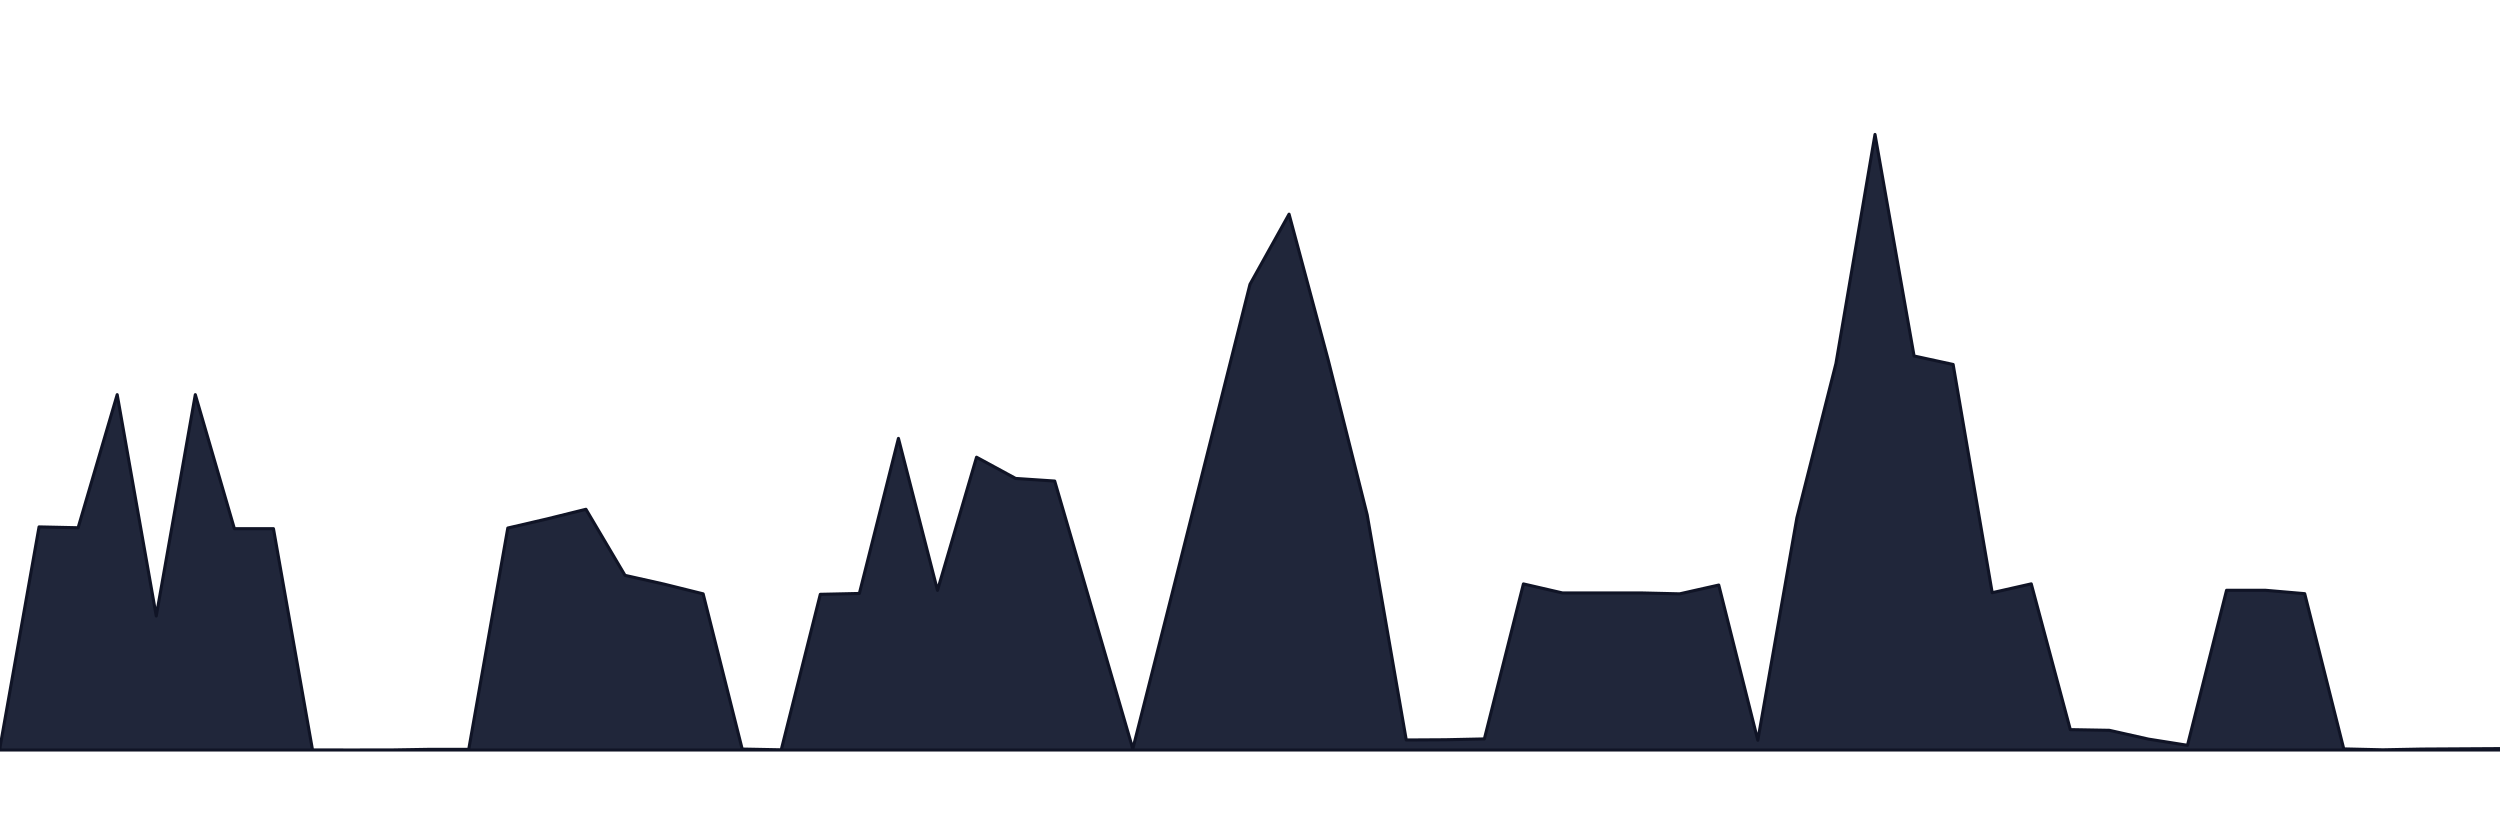
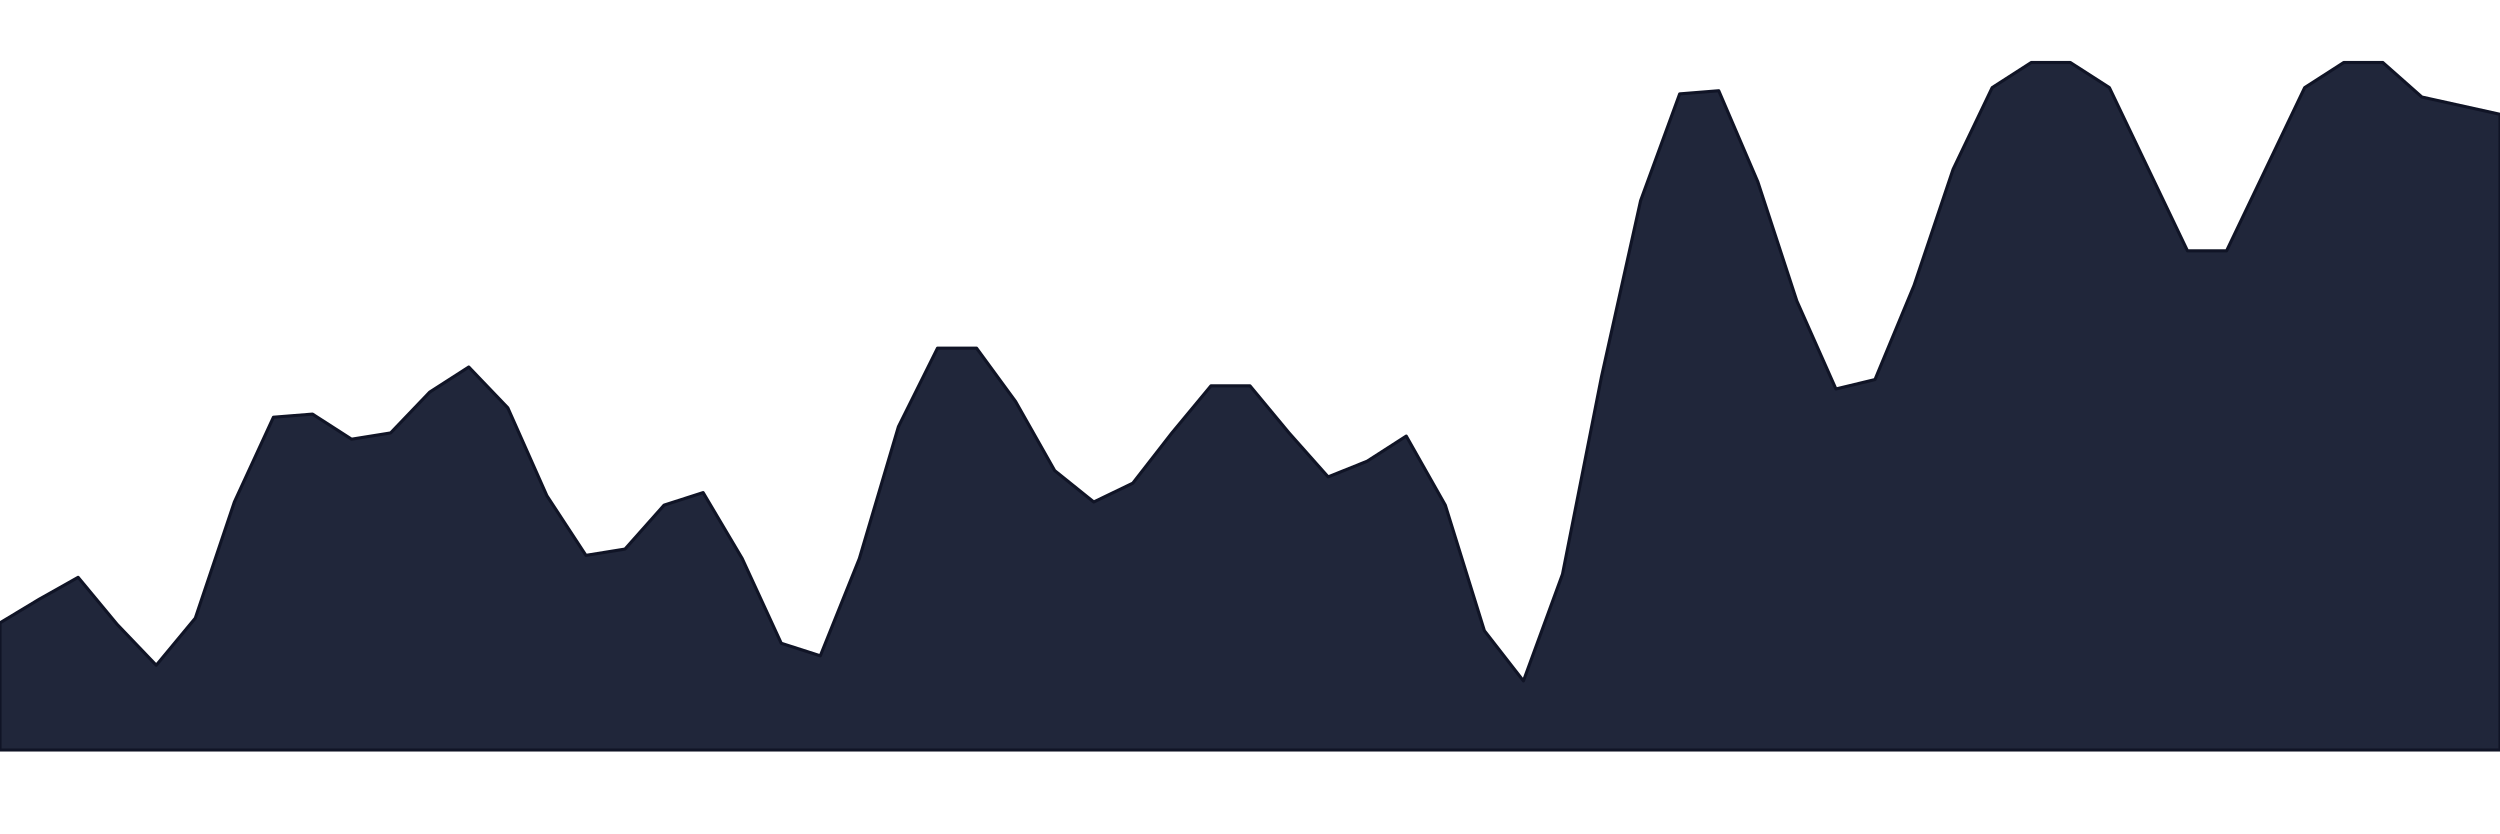
<svg xmlns="http://www.w3.org/2000/svg" viewBox="0 0 1200 400" role="img" aria-label="Silhouette of spk-18.6 from N">
-   <path d="M0 360 L0 358.72 L18.75 252.92 L37.5 253.33 L56.25 189.45 L75 295.68 L93.75 189.45 L112.5 253.77 L131.25 253.77 L150 359.99 L168.75 360 L187.5 359.99 L206.25 359.69 L225 359.68 L243.75 253.46 L262.5 249.11 L281.25 244.46 L300 276.18 L318.75 280.39 L337.5 285.05 L356.25 359.56 L375 359.92 L393.75 285.28 L412.5 284.87 L431.25 210.44 L450 283.38 L468.75 219.47 L487.5 229.66 L506.25 230.91 L525 295.13 L543.75 359.45 L562.5 285.38 L581.25 210.98 L600 136.47 L618.75 102.81 L637.5 172.66 L656.25 247.14 L675 355.2 L693.75 355.09 L712.5 354.69 L731.25 280.29 L750 284.62 L768.75 284.61 L787.5 284.61 L806.25 285.05 L825 280.83 L843.75 355.33 L862.5 248.59 L881.25 174.53 L900 64.55 L918.75 170.88 L937.5 174.95 L956.25 284.51 L975 280.26 L993.75 350.23 L1012.5 350.56 L1031.25 354.78 L1050 357.75 L1068.75 283.35 L1087.5 283.35 L1106.25 284.97 L1125 359.48 L1143.75 359.92 L1162.5 359.56 L1200 359.34 L1200 360 L1200 360 L0 360 Z" fill="#20263a" fill-opacity="1" stroke="#101426" stroke-width="1.5" stroke-linejoin="round" />
+   <path d="M0 360 L0 298.98 L18.75 287.67 L37.5 277.12 L56.25 299.73 L75 319.32 L93.75 296.71 L112.5 240.96 L131.25 200.27 L150 198.77 L168.75 210.82 L187.5 207.81 L206.25 188.22 L225 176.17 L243.75 195.76 L262.5 237.95 L281.25 266.58 L300 263.56 L318.75 242.47 L337.5 236.44 L356.25 268.08 L375 308.77 L393.75 314.8 L412.5 268.08 L431.25 204.79 L450 167.12 L468.75 167.12 L487.5 192.74 L506.25 225.89 L525 240.96 L543.75 231.92 L562.5 207.81 L581.25 185.21 L600 185.21 L618.75 207.81 L637.5 228.91 L656.25 221.37 L675 209.32 L693.75 242.47 L712.5 302.74 L731.25 326.85 L750 275.62 L768.75 180.69 L787.5 96.3 L806.25 45.07 L825 43.56 L843.75 87.26 L862.5 144.52 L881.25 186.71 L900 182.19 L918.75 136.98 L937.5 81.23 L956.25 42.05 L975 30 L993.75 30 L1012.5 42.05 L1031.25 81.23 L1050 120.41 L1068.75 120.41 L1087.5 81.23 L1106.25 42.05 L1125 30 L1143.75 30 L1162.5 46.58 L1200 54.87 L1200 360 L1200 360 L0 360 Z" fill="#20263a" fill-opacity="1" stroke="#101426" stroke-width="1.5" stroke-linejoin="round" />
</svg>
